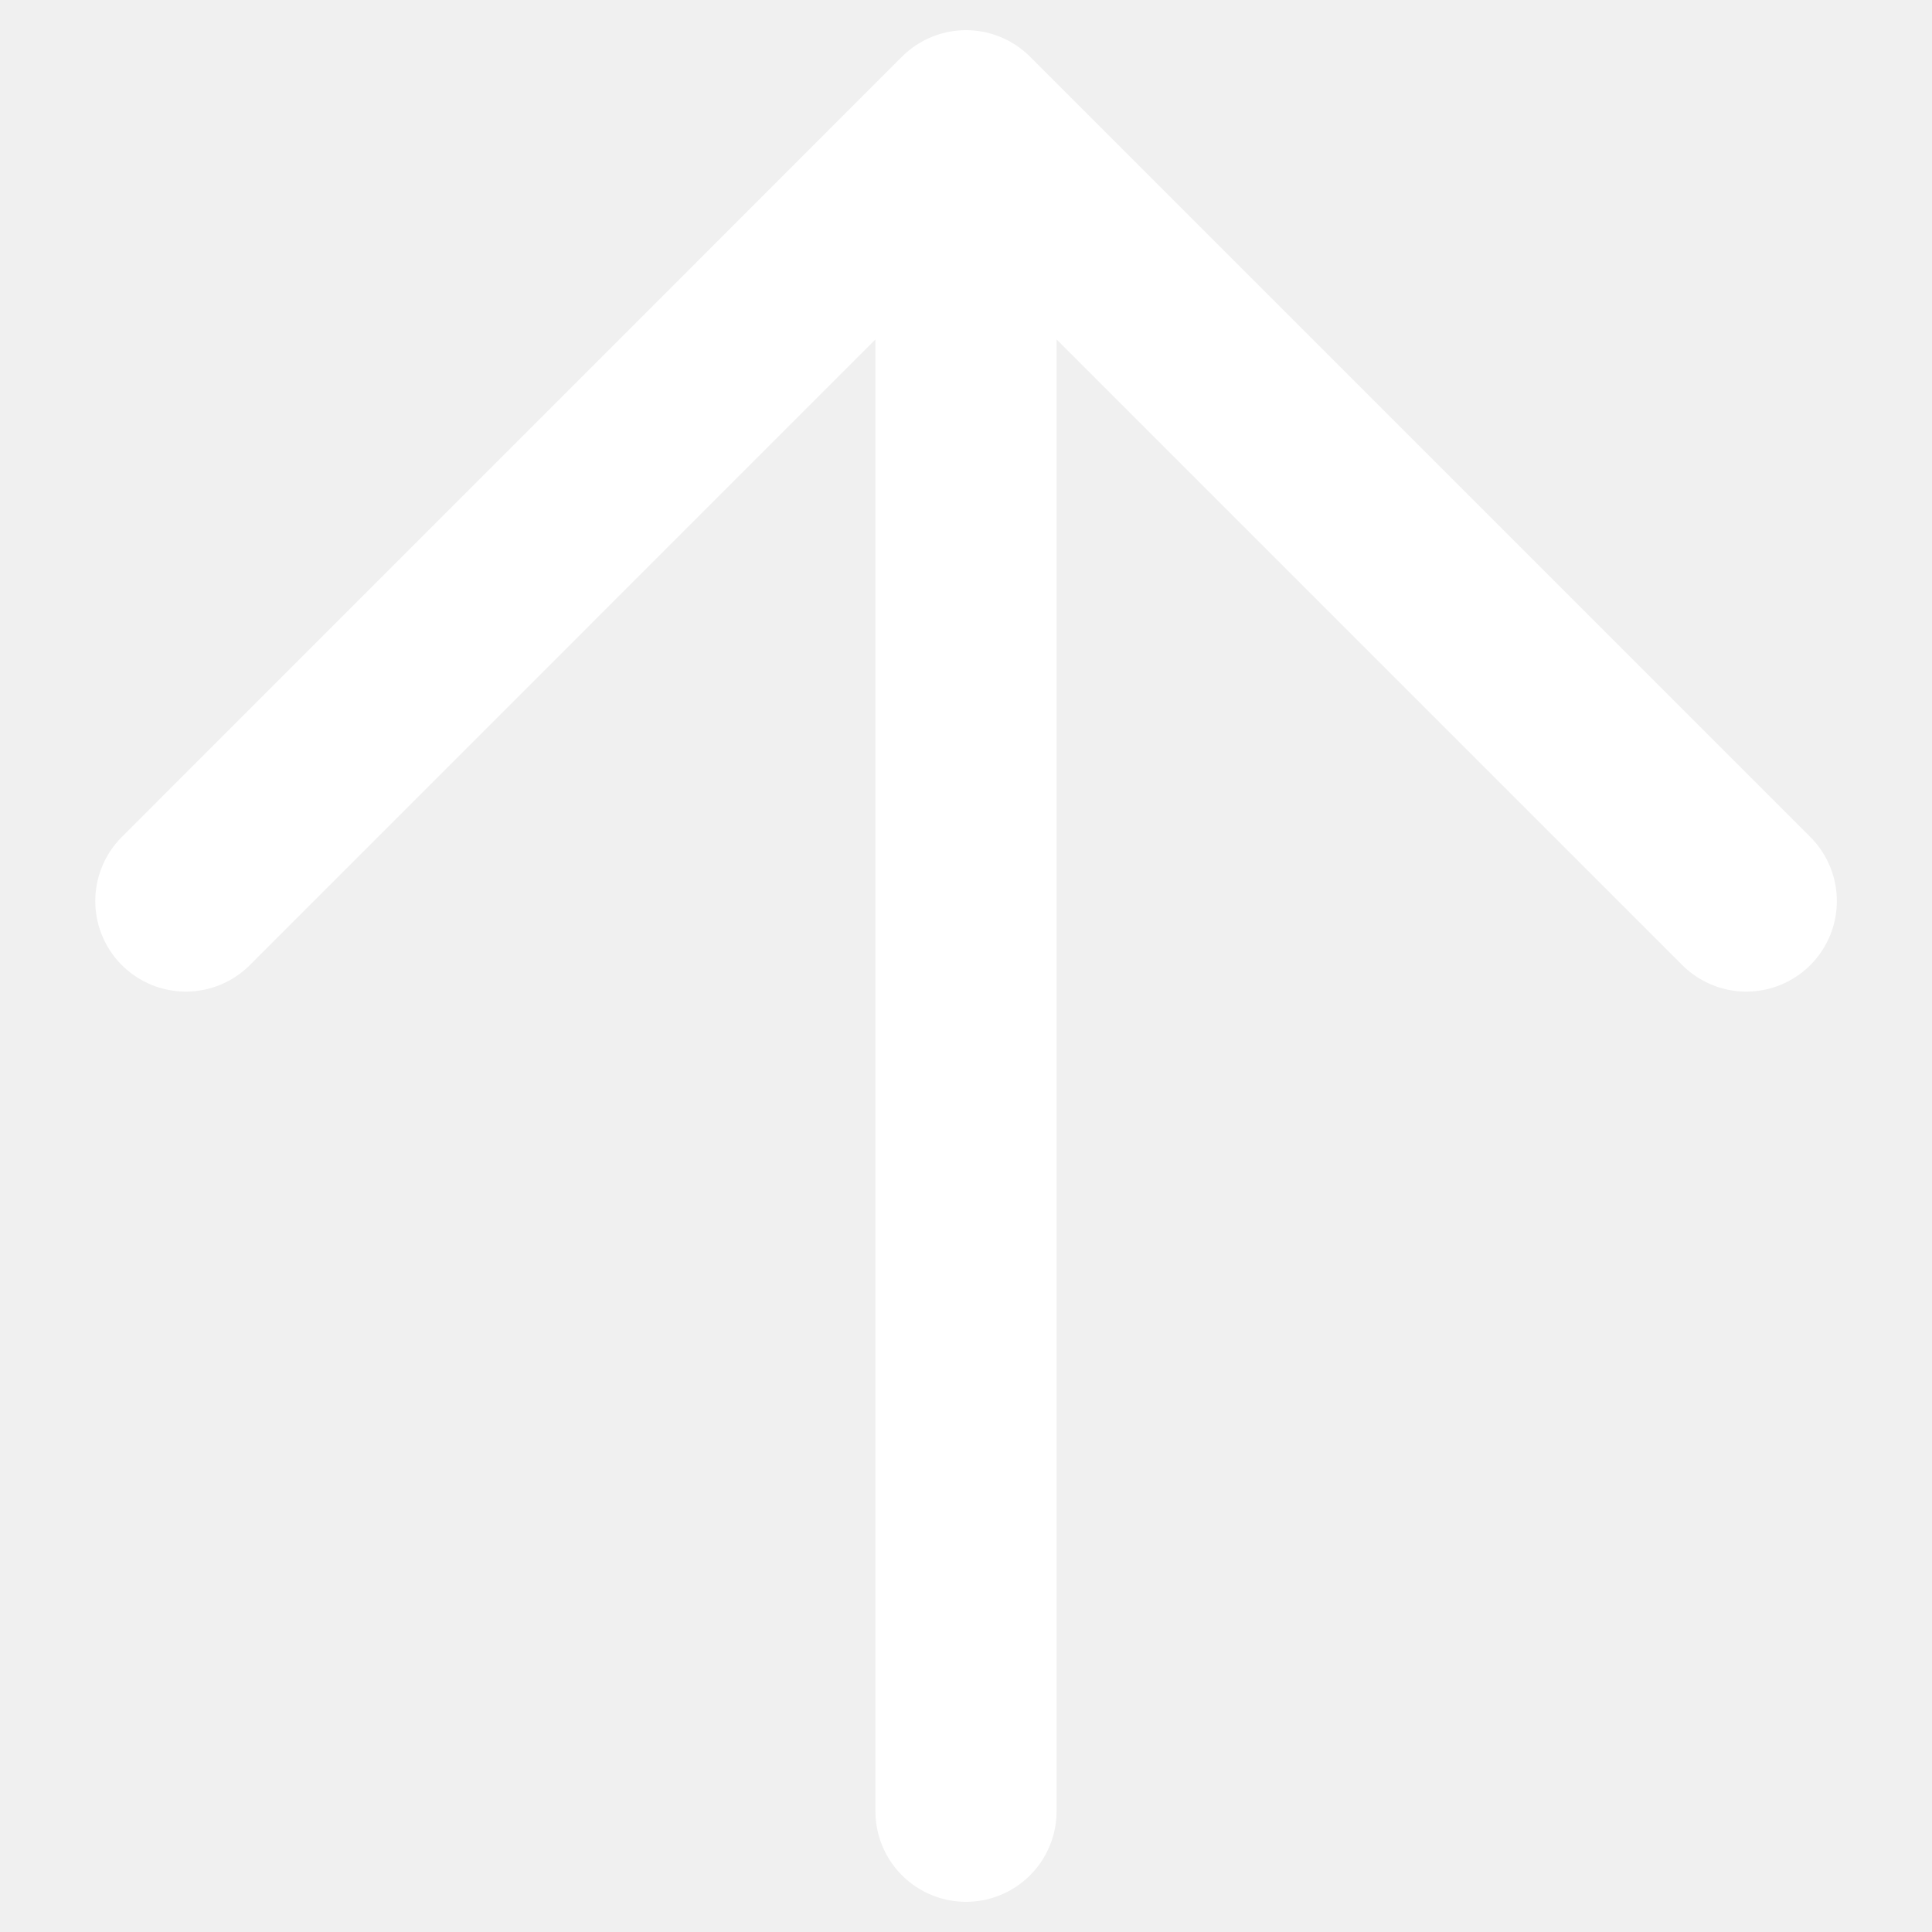
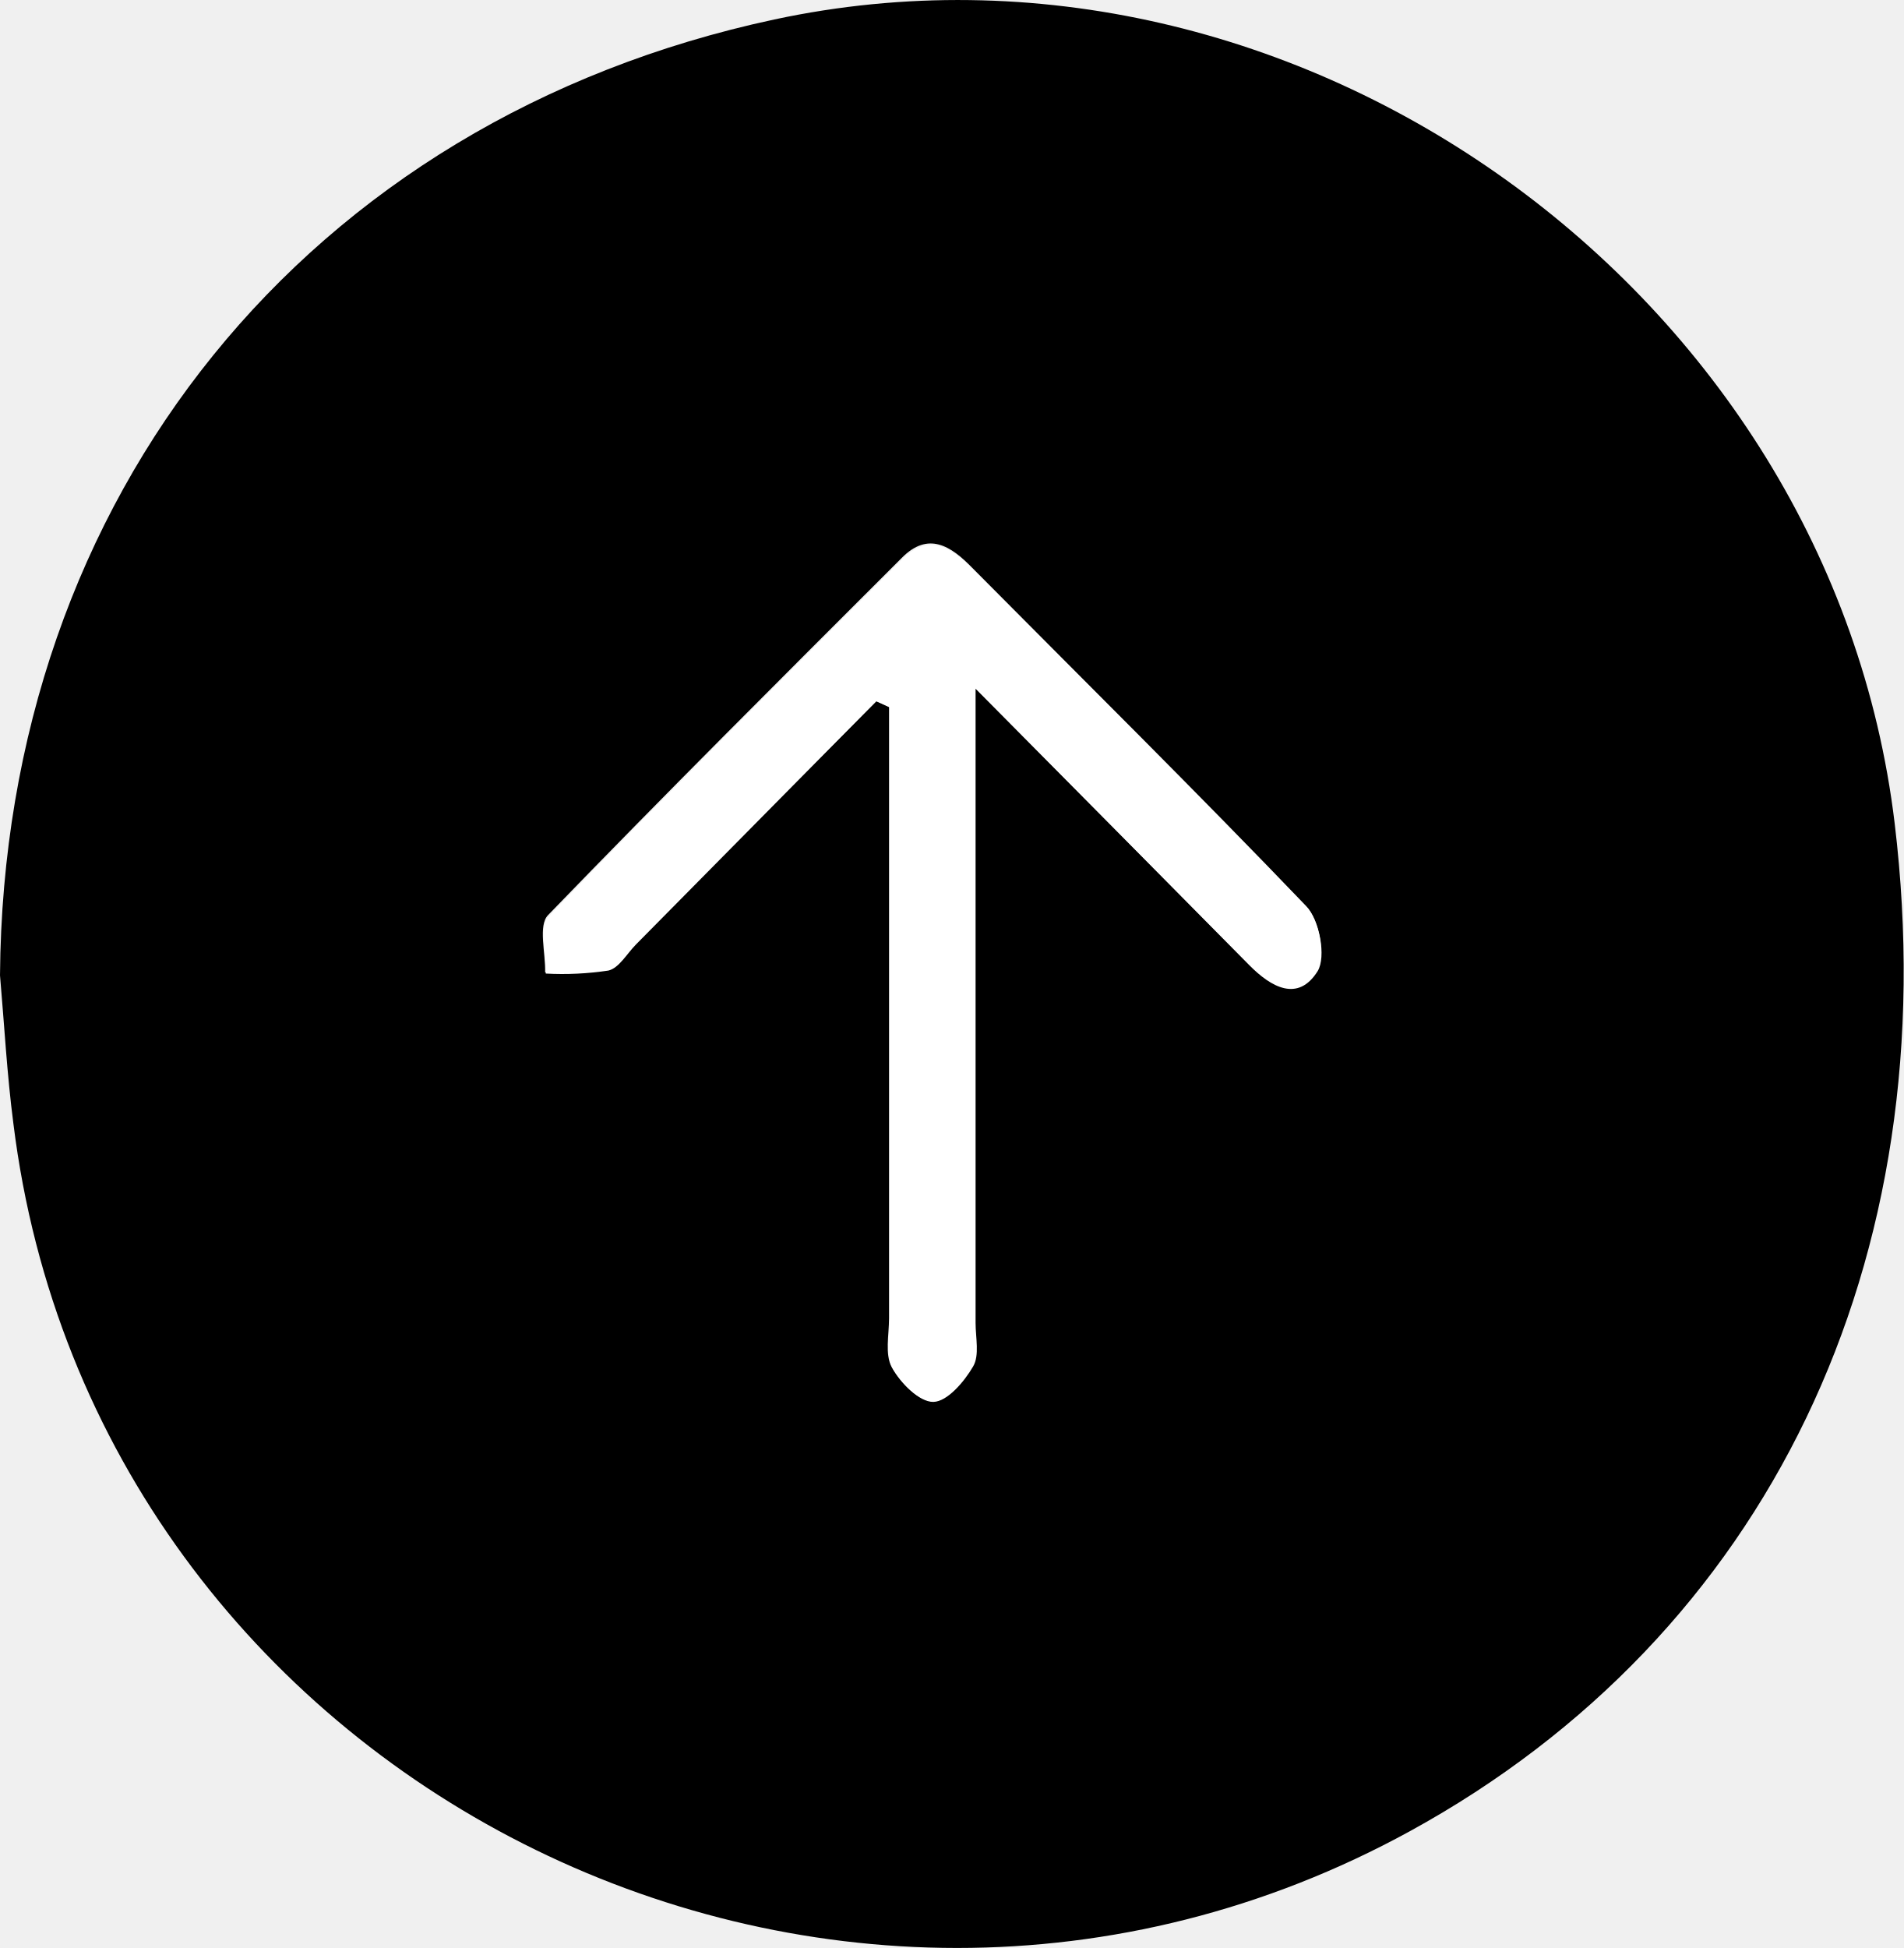
- <svg xmlns="http://www.w3.org/2000/svg" width="16" height="16" viewBox="0 0 16 16" fill="none">
-   <path d="M1.539 7.462L8 1L14.462 7.462M8 1.897V15" stroke="white" stroke-width="1.5" stroke-linecap="round" stroke-linejoin="round" />
+ <svg xmlns="http://www.w3.org/2000/svg" id="Layer_1" data-name="Layer 1" width="172.21" height="176.18" viewBox="0 0 172.21 176.18">
+   <defs>
+     <style>
+       .cls-1 {
+         fill: #fff;
+       }
+     </style>
+   </defs>
+   <g>
+     <path d="M222.37,399.79c.32-43.36,27.79-77.4,70.05-86.45,47.19-10.11,95.56,24.59,101.34,72.71,4.76,39.61-11.49,73.41-43.84,91.14-52.79,28.94-119-4.57-126.34-64C223,408.74,222.76,404.25,222.37,399.79ZM301.64,375l1.15.5v4.87q0,25.23,0,50.45c0,1.49-.39,3.25.25,4.42.75,1.37,2.45,3.1,3.7,3.07s2.8-1.83,3.6-3.21c.59-1,.22-2.6.22-3.93V373.76c9.07,9.17,16.92,17.09,24.76,25,2,2,4.41,3.39,6.19.53.8-1.29.2-4.56-1-5.78-9.9-10.33-20.09-20.39-30.18-30.56-1.93-2-4-3.34-6.39-.91-10.72,10.71-21.45,21.4-32,32.31-.9.94-.21,3.41-.26,5.17a28,28,0,0,0,5.66-.27c1-.22,1.68-1.53,2.5-2.36Z" transform="translate(-222.37 -311.58)" />
+     <path class="cls-1" d="M301.64,375l-21.74,22c-.82.83-1.54,2.14-2.5,2.36a28,28,0,0,1-5.66.27c.05-1.76-.64-4.23.26-5.17,10.52-10.91,21.25-21.6,32-32.31,2.43-2.43,4.46-1,6.39.91,10.09,10.17,20.28,20.23,30.18,30.56,1.17,1.22,1.77,4.49,1,5.78-1.78,2.86-4.23,1.46-6.19-.53-7.84-7.94-15.69-15.86-24.76-25v57.36c0,1.33.37,2.92-.22,3.93-.8,1.38-2.34,3.19-3.6,3.21s-2.95-1.7-3.7-3.07c-.64-1.17-.25-2.93-.25-4.42q0-25.23,0-50.45v-4.87Z" transform="translate(-222.37 -311.58)" />
+   </g>
</svg>
